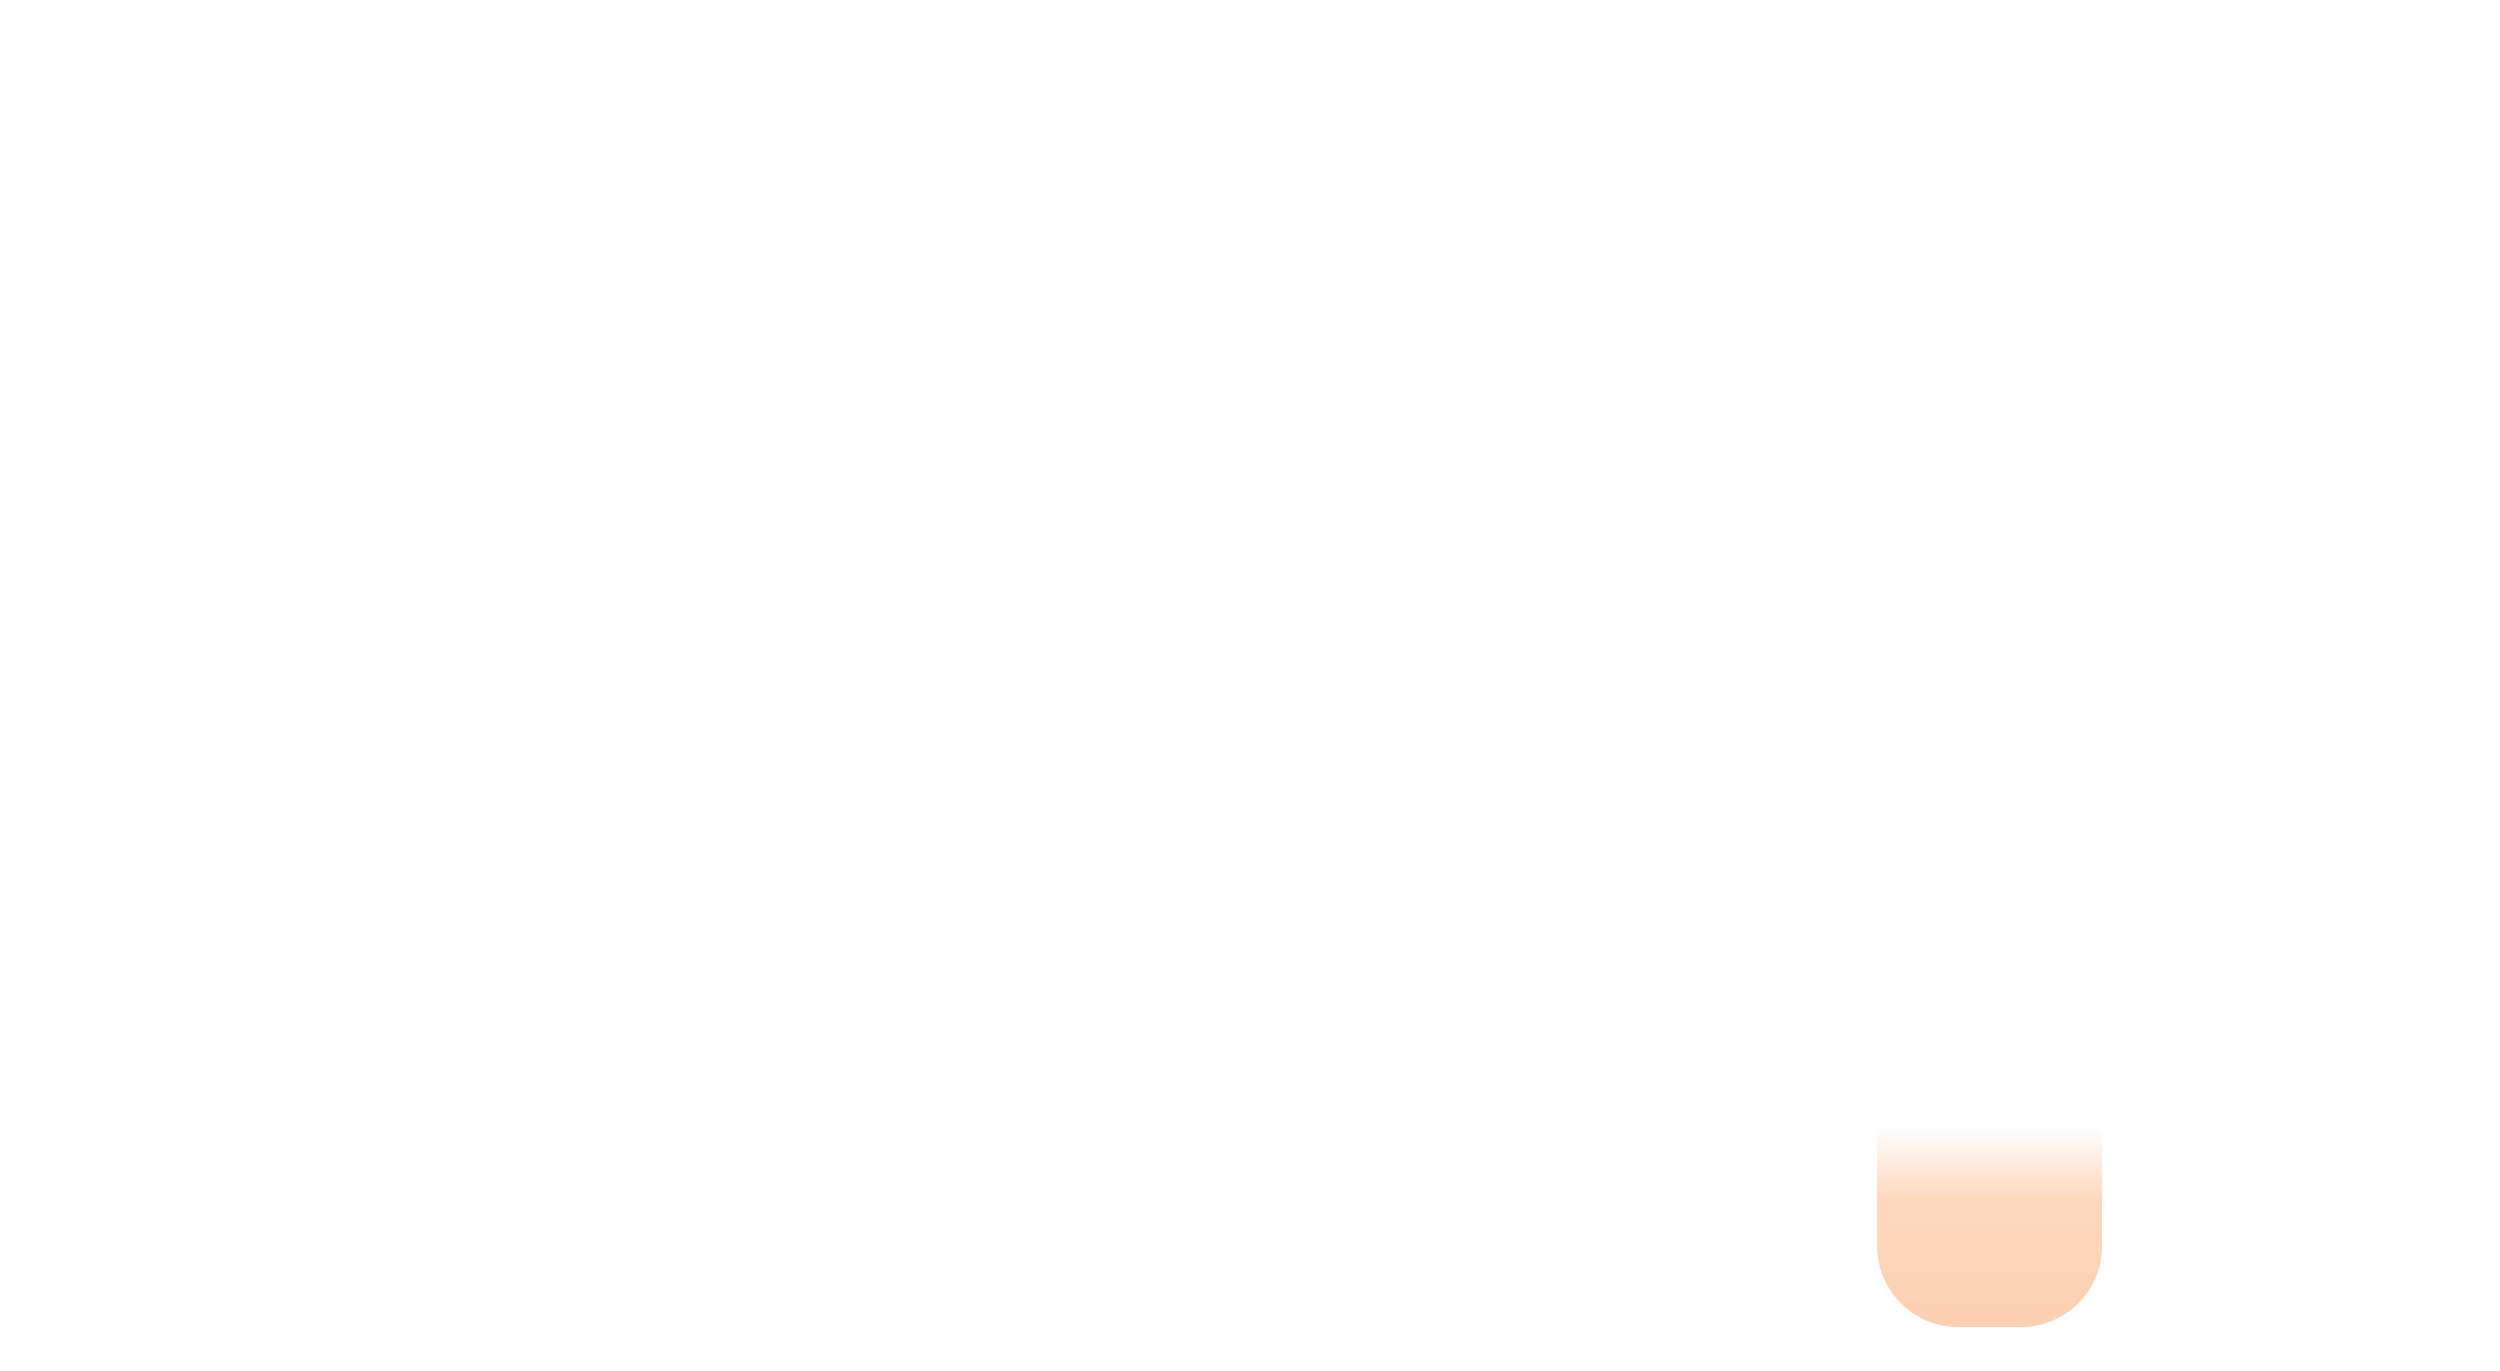
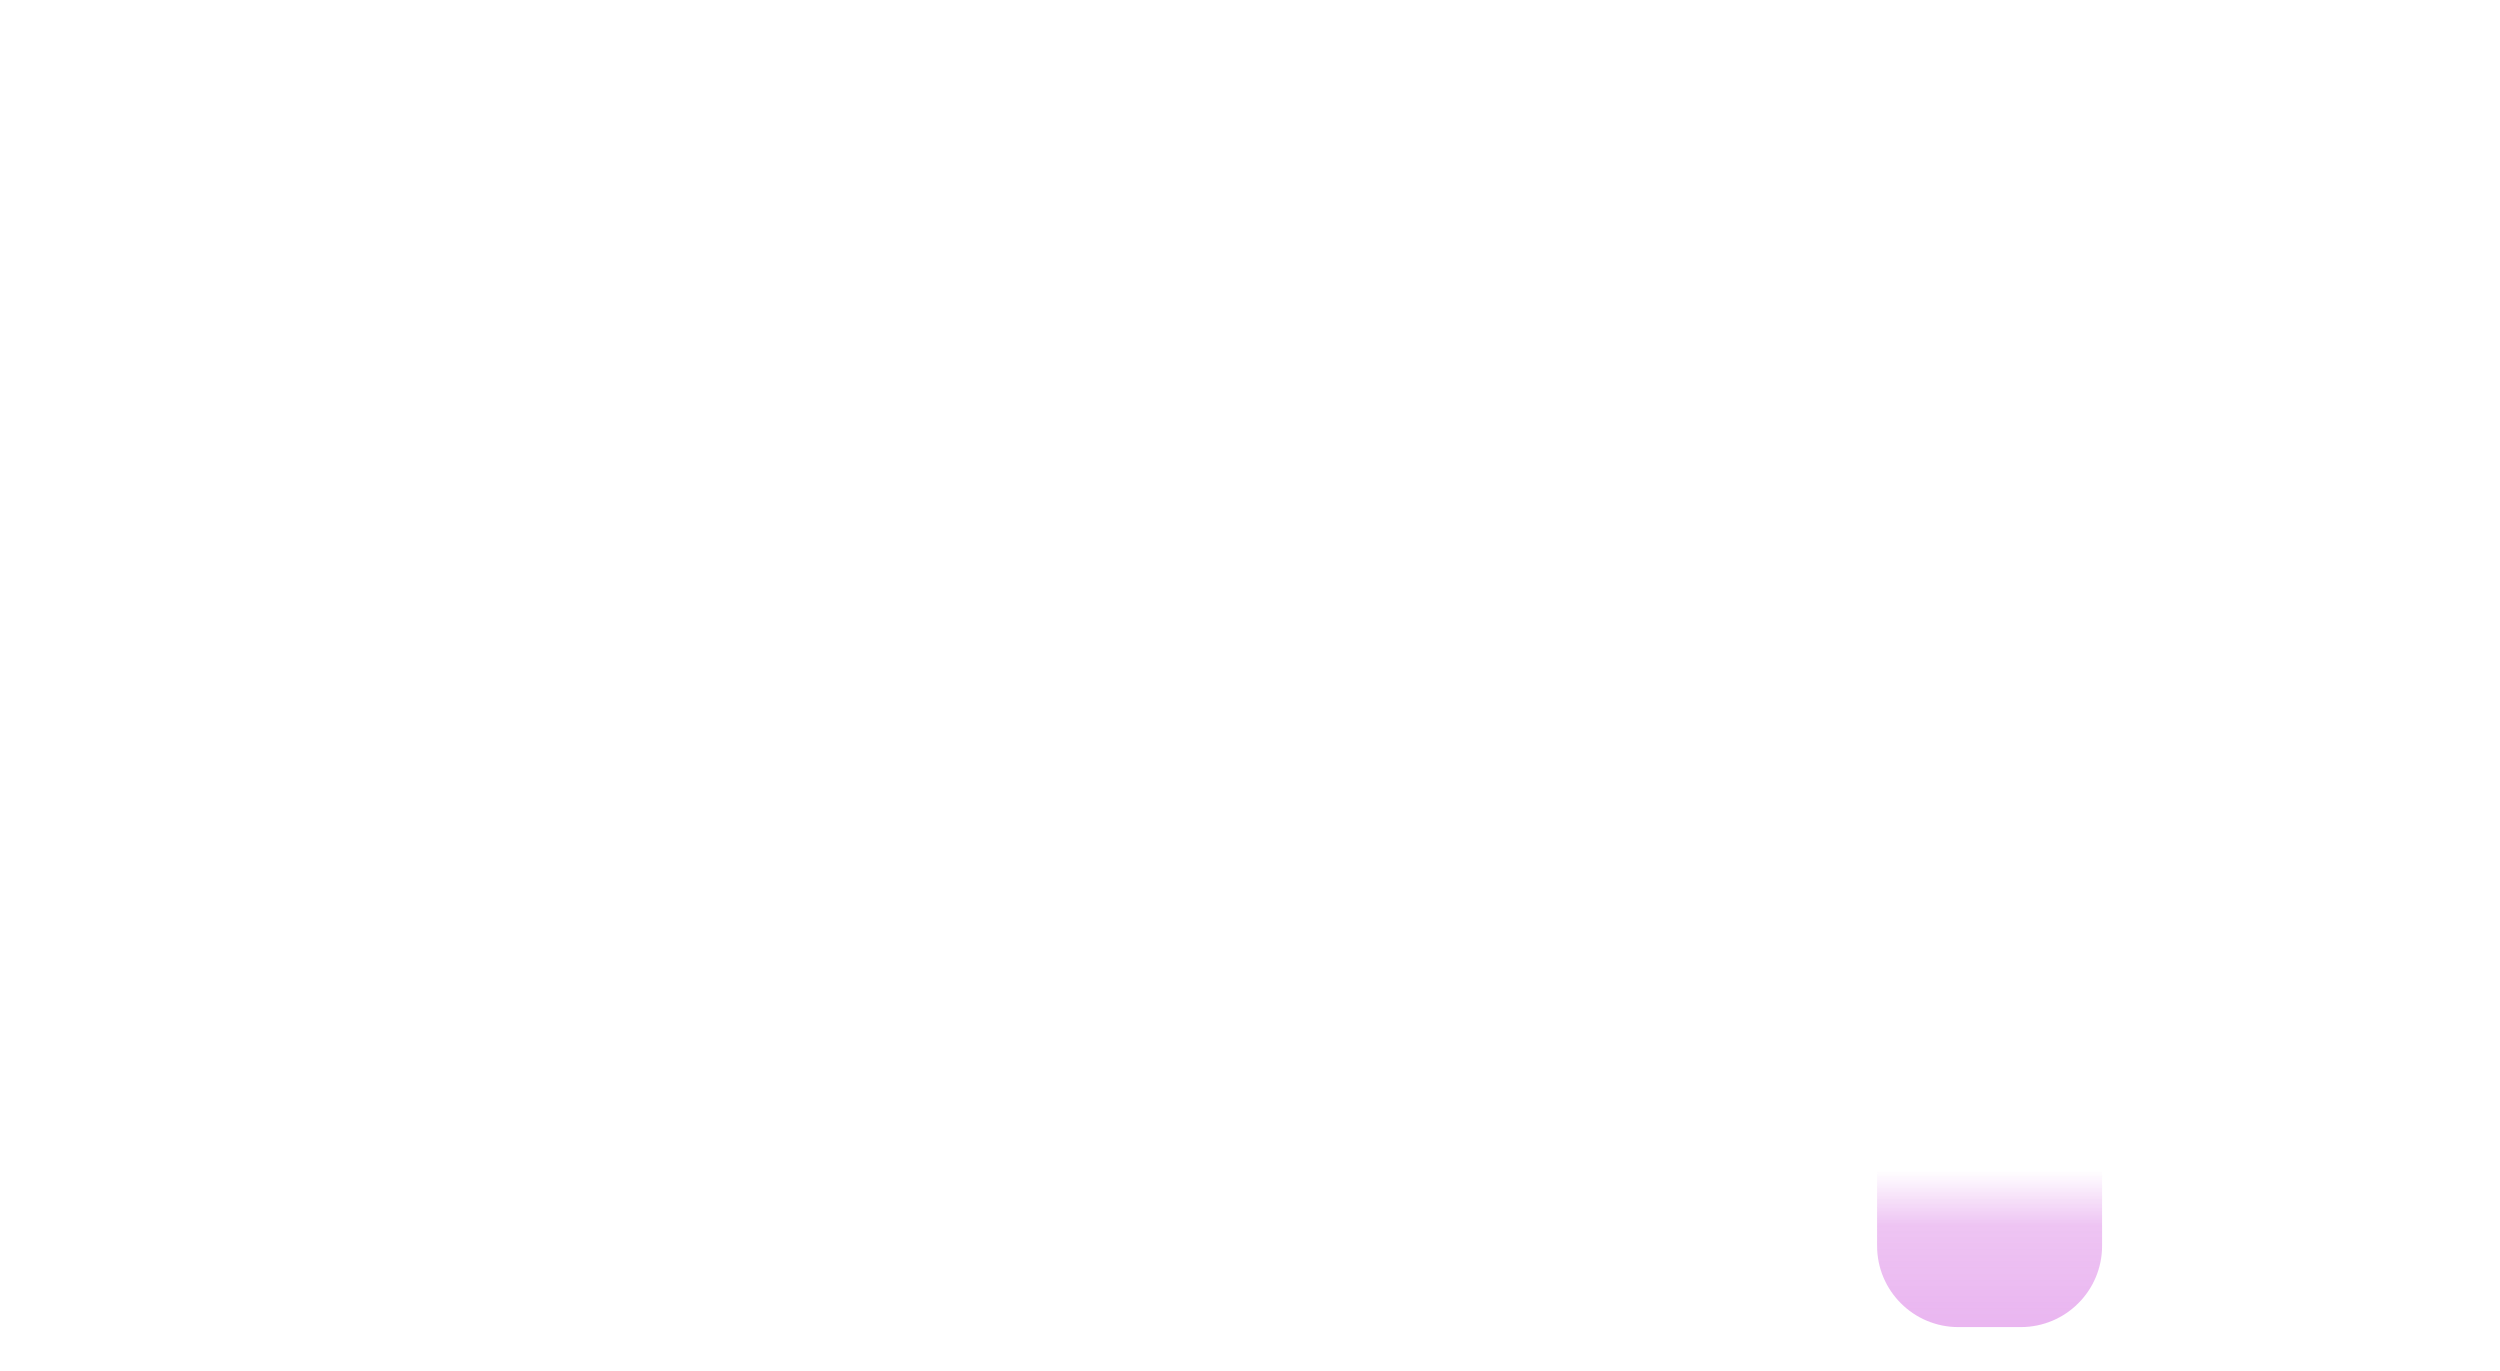
<svg xmlns="http://www.w3.org/2000/svg" viewBox="0 62 1200 658" width="1200" height="658">
  <defs>
    <clipPath id="sp_bwwp">
      <rect x="901" y="541" width="108" height="158" rx="39" />
    </clipPath>
    <style>@keyframes welle{from{transform:translateX(0)}to{transform:translateX(-16px)}}</style>
-     <linearGradient id="gu_bwwp4" x1="0" y1="603.0" x2="0" y2="700" gradientUnits="userSpaceOnUse">
-       <stop offset="0" stop-color="#f97316" stop-opacity="0" />
-       <stop offset="0.35" stop-color="#f97316" stop-opacity="0.8" />
-       <stop offset="1" stop-color="#f97316" stop-opacity="1" />
+     <linearGradient id="g_bwwp_unten4" x1="0" y1="623.8" x2="0" y2="700" gradientUnits="userSpaceOnUse">
+       <stop offset="0" stop-color="#c026d3" stop-opacity="0" />
+       <stop offset="0.35" stop-color="#c026d3" stop-opacity="0.8" />
+       <stop offset="1" stop-color="#c026d3" stop-opacity="1" />
    </linearGradient>
  </defs>
  <g clip-path="url(#sp_bwwp)">
-     <rect x="900" y="603.0" width="110" height="97.0" fill="url(#gu_bwwp4)" opacity="0.34" />
+     <rect x="900" y="623.8" width="110" height="76.2" fill="url(#g_bwwp_unten4)" opacity="0.34" />
  </g>
</svg>
